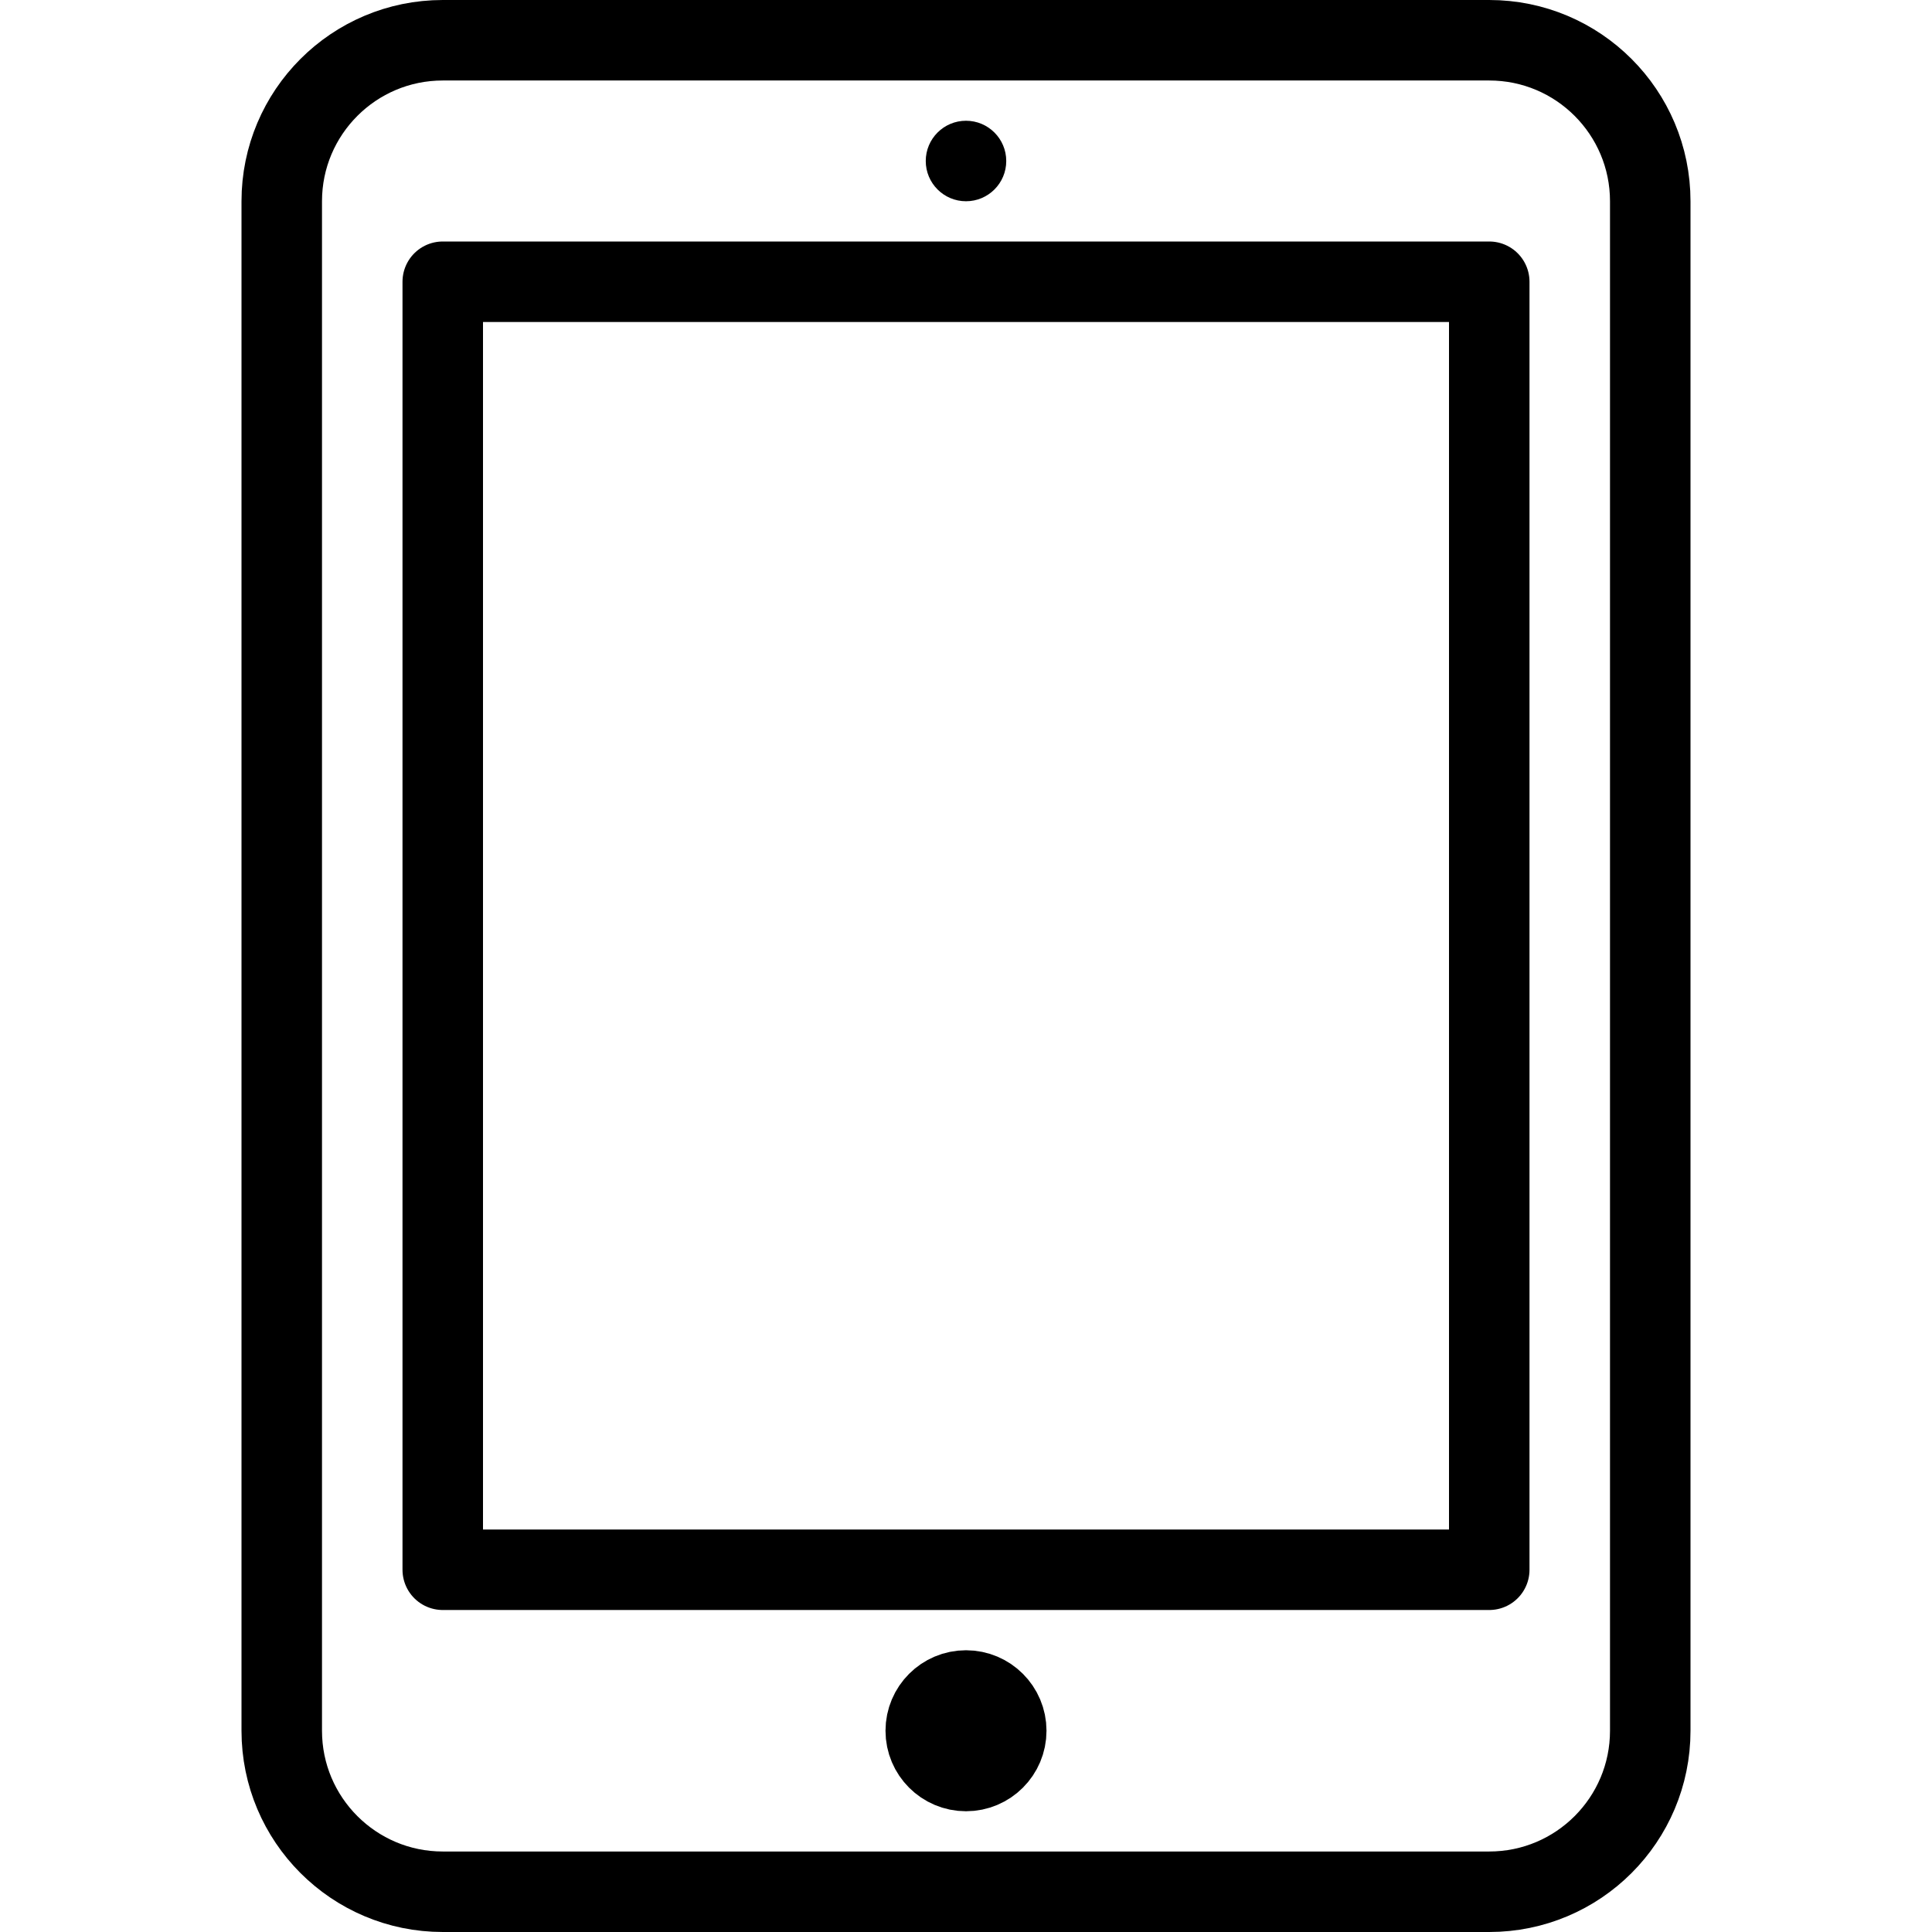
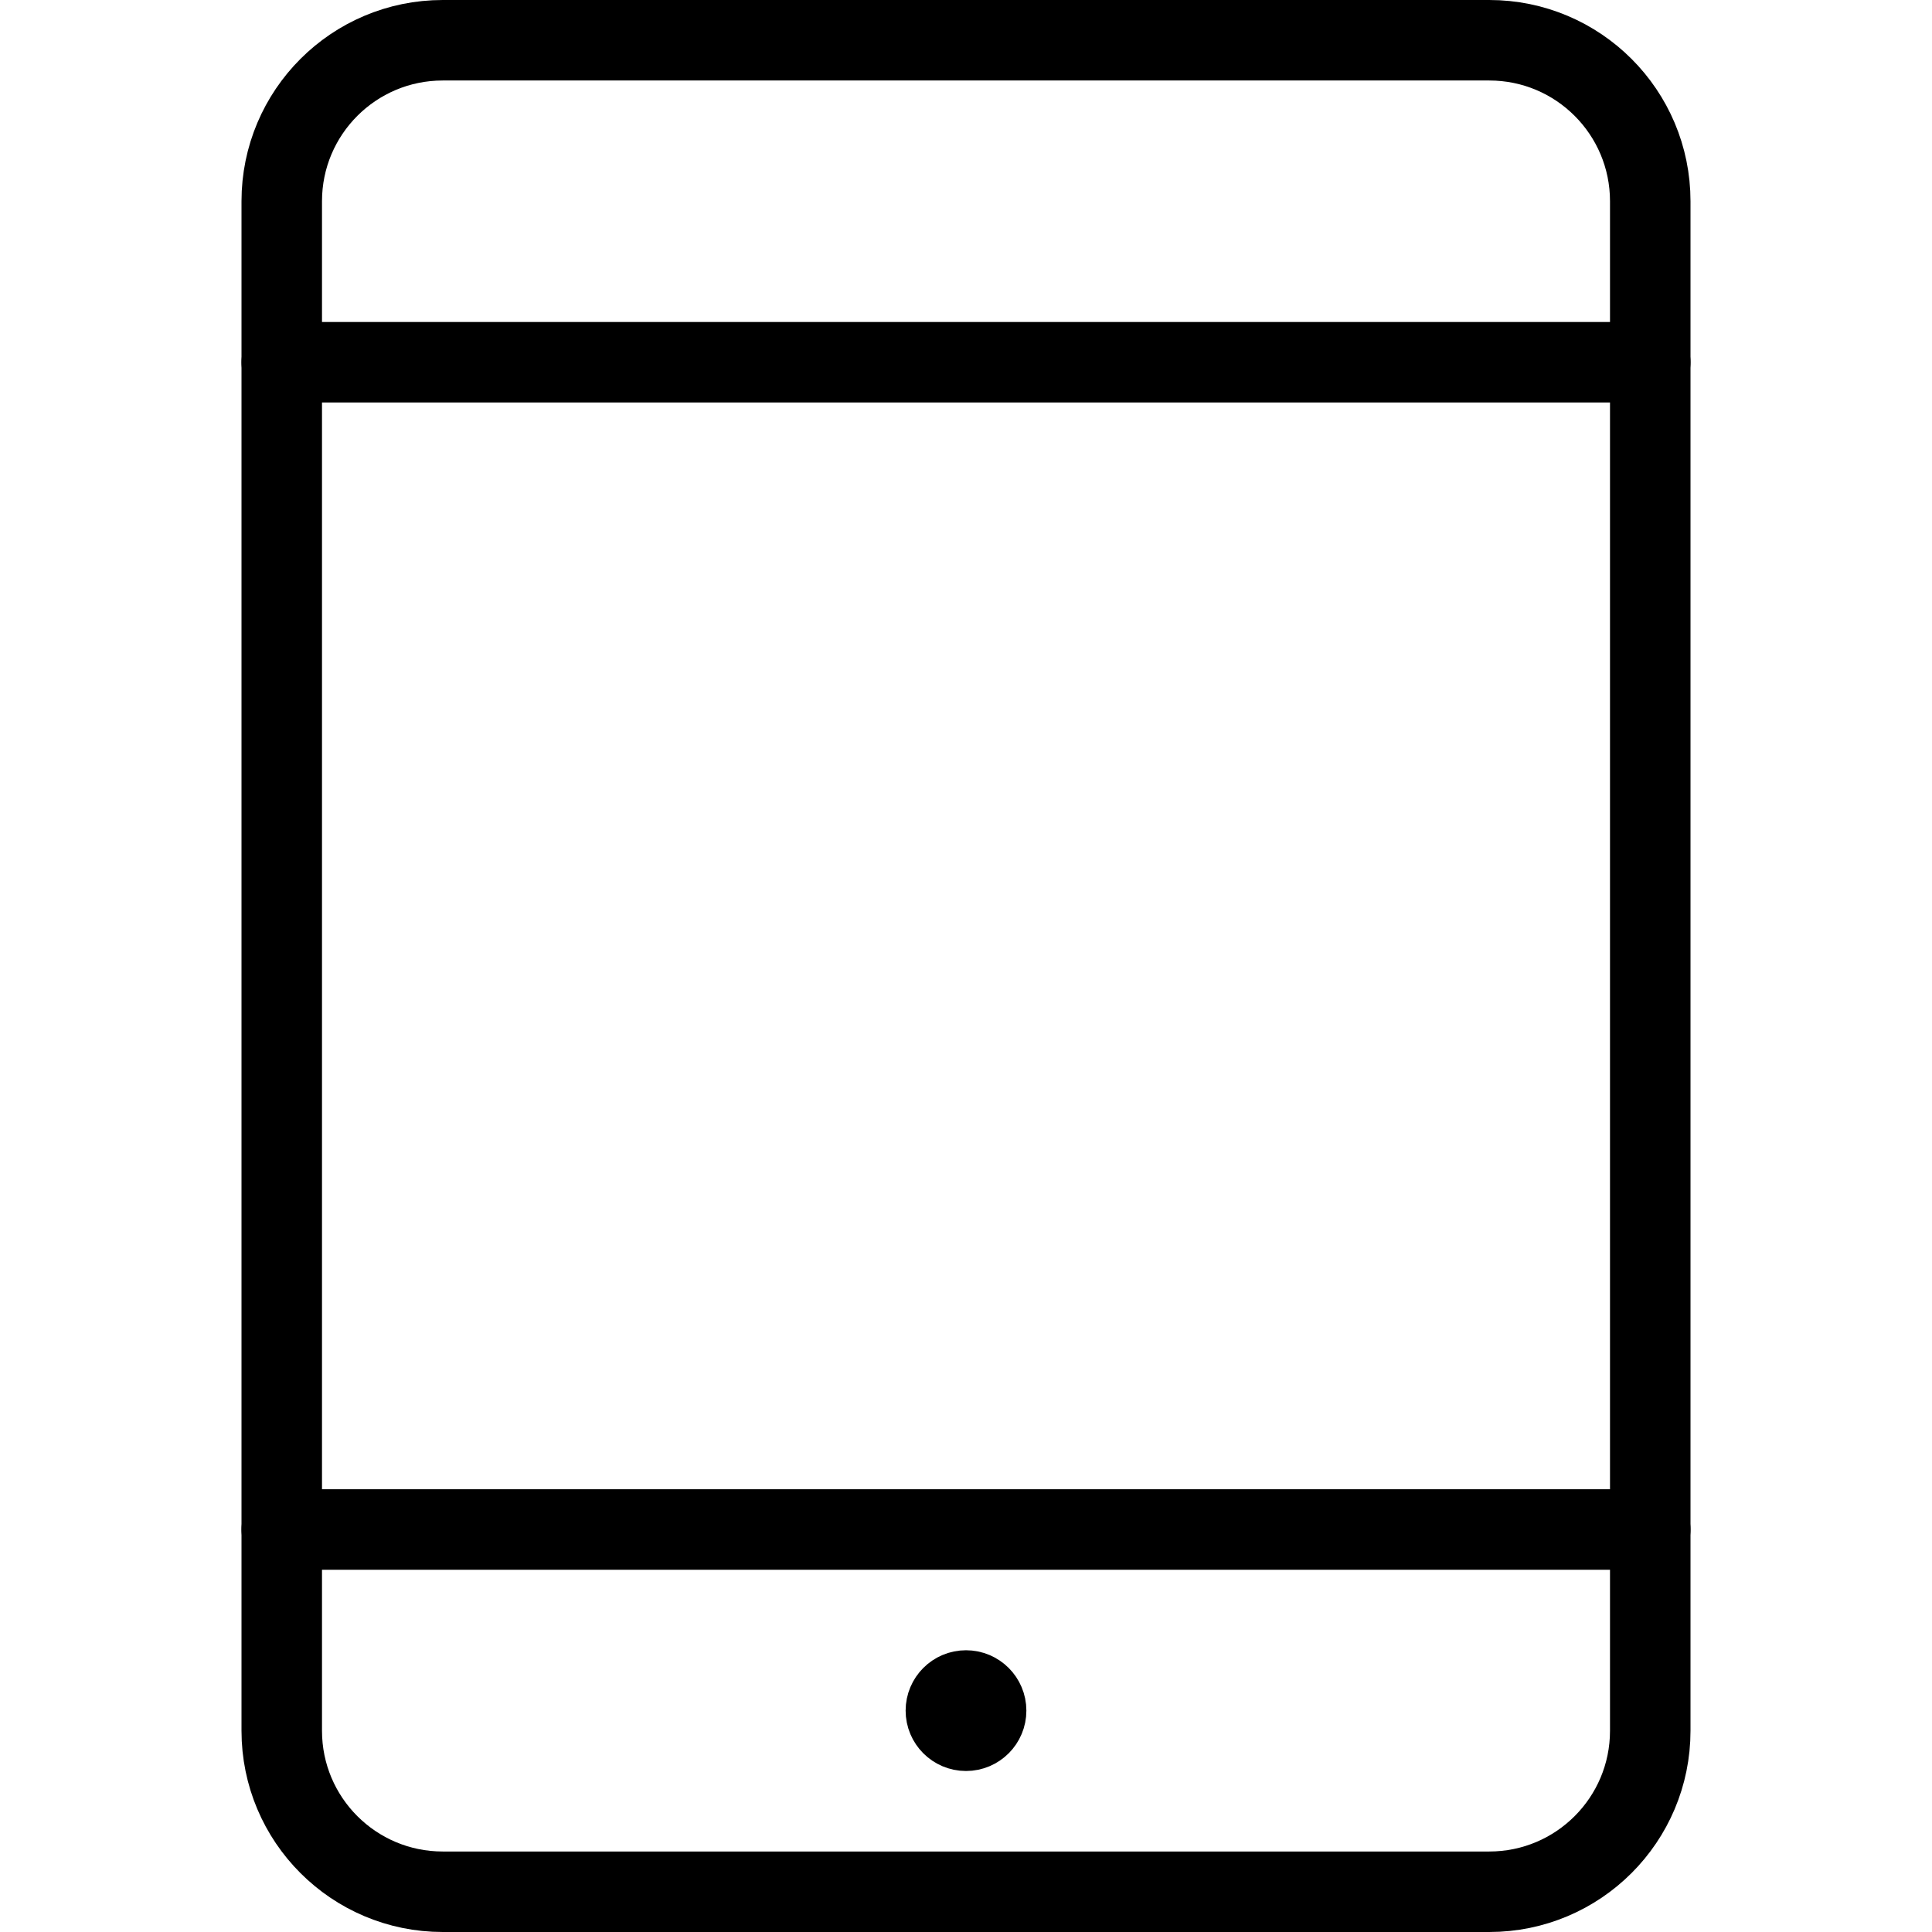
- <svg viewBox="0 0 24 24" enable-background="new 0 0 24 24" xml:space="preserve">
-   <g id="Outline_Icons_1_">
-     <g id="Outline_Icons">
-       <g>
-         <path fill="none" stroke="currentColor" stroke-linecap="round" stroke-linejoin="round" stroke-miterlimit="10" d="M20.5,21.5     c0,1.104-0.895,2-2,2h-13c-1.104,0-2-0.896-2-2v-19c0-1.104,0.896-2,2-2h13c1.105,0,2,0.896,2,2V21.5z" />
-         <rect x="5.5" y="3.5" fill="none" stroke="currentColor" stroke-linecap="round" stroke-linejoin="round" stroke-miterlimit="10" width="13" height="16" />
-         <g>
-           <g>
-             <g>
-               <path d="M12,1.5c-0.276,0-0.5,0.224-0.5,0.5s0.224,0.5,0.5,0.5s0.5-0.224,0.5-0.5S12.276,1.5,12,1.5L12,1.5z" />
-             </g>
-           </g>
-         </g>
-         <path fill="none" stroke="currentColor" stroke-linejoin="round" stroke-miterlimit="10" d="M12.5,21.5c0,0.276-0.224,0.5-0.5,0.5l0,0     c-0.276,0-0.5-0.224-0.5-0.5l0,0c0-0.276,0.224-0.5,0.5-0.5l0,0C12.276,21,12.5,21.224,12.5,21.5L12.5,21.5z" />
-       </g>
-     </g>
-     <g id="New_icons_1_">
- 		</g>
-   </g>
-   <g id="Invisible_Shape">
-     <rect fill="none" width="24" height="24" />
-   </g>
+ <svg xmlns="http://www.w3.org/2000/svg" fill="none" viewBox="0 0 24 24" id="Tablet-1--Streamline-Ultimate.svg">
+   <path stroke="currentColor" stroke-linecap="round" stroke-linejoin="round" d="M18.5 0.5h-13c-1.105 0 -2 0.895 -2 2v19c0 1.105 0.895 2 2 2h13c1.105 0 2 -0.895 2 -2v-19c0 -1.105 -0.895 -2 -2 -2Z" stroke-width="1" />
+   <path stroke="currentColor" stroke-linecap="round" stroke-linejoin="round" d="M20.5 19h-17" stroke-width="1" />
+   <path stroke="currentColor" stroke-linecap="round" stroke-linejoin="round" d="M20.5 4.5h-17" stroke-width="1" />
+   <path stroke="currentColor" d="M12 21.5c-0.138 0 -0.25 -0.112 -0.25 -0.25s0.112 -0.25 0.25 -0.25" stroke-width="1" />
+   <path stroke="currentColor" d="M12 21.5c0.138 0 0.25 -0.112 0.25 -0.25S12.138 21 12 21" stroke-width="1" />
</svg>
